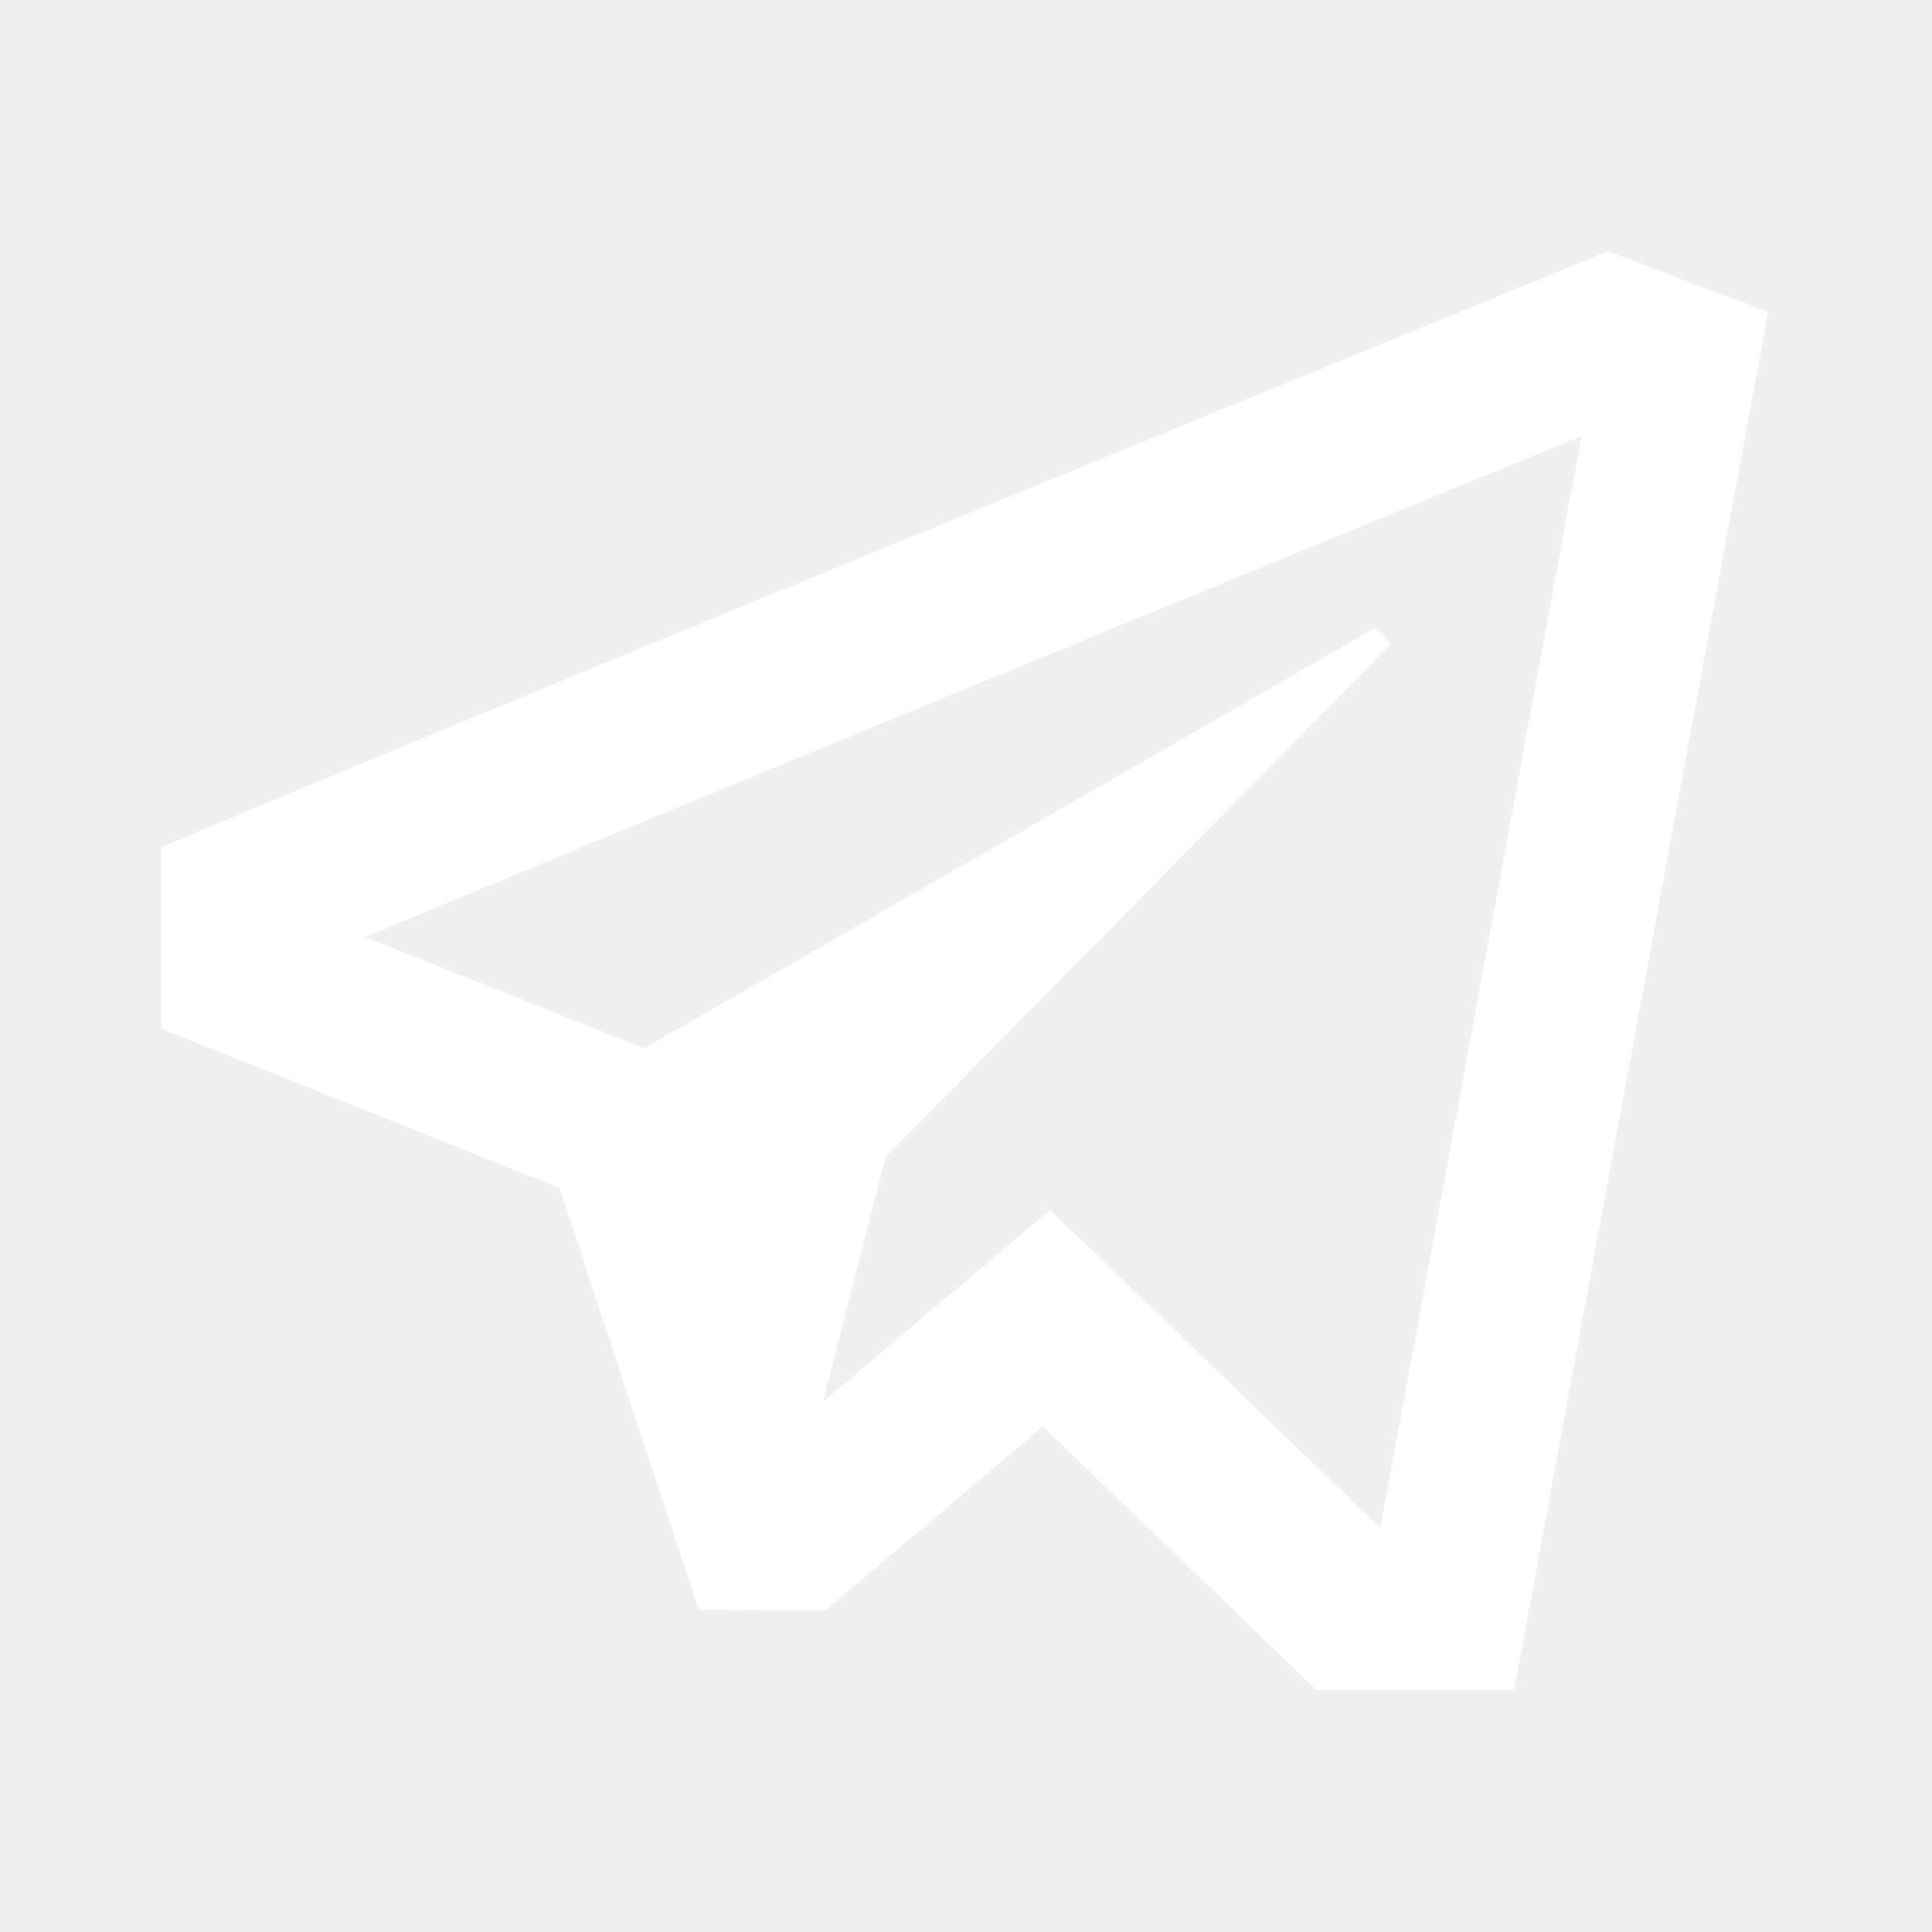
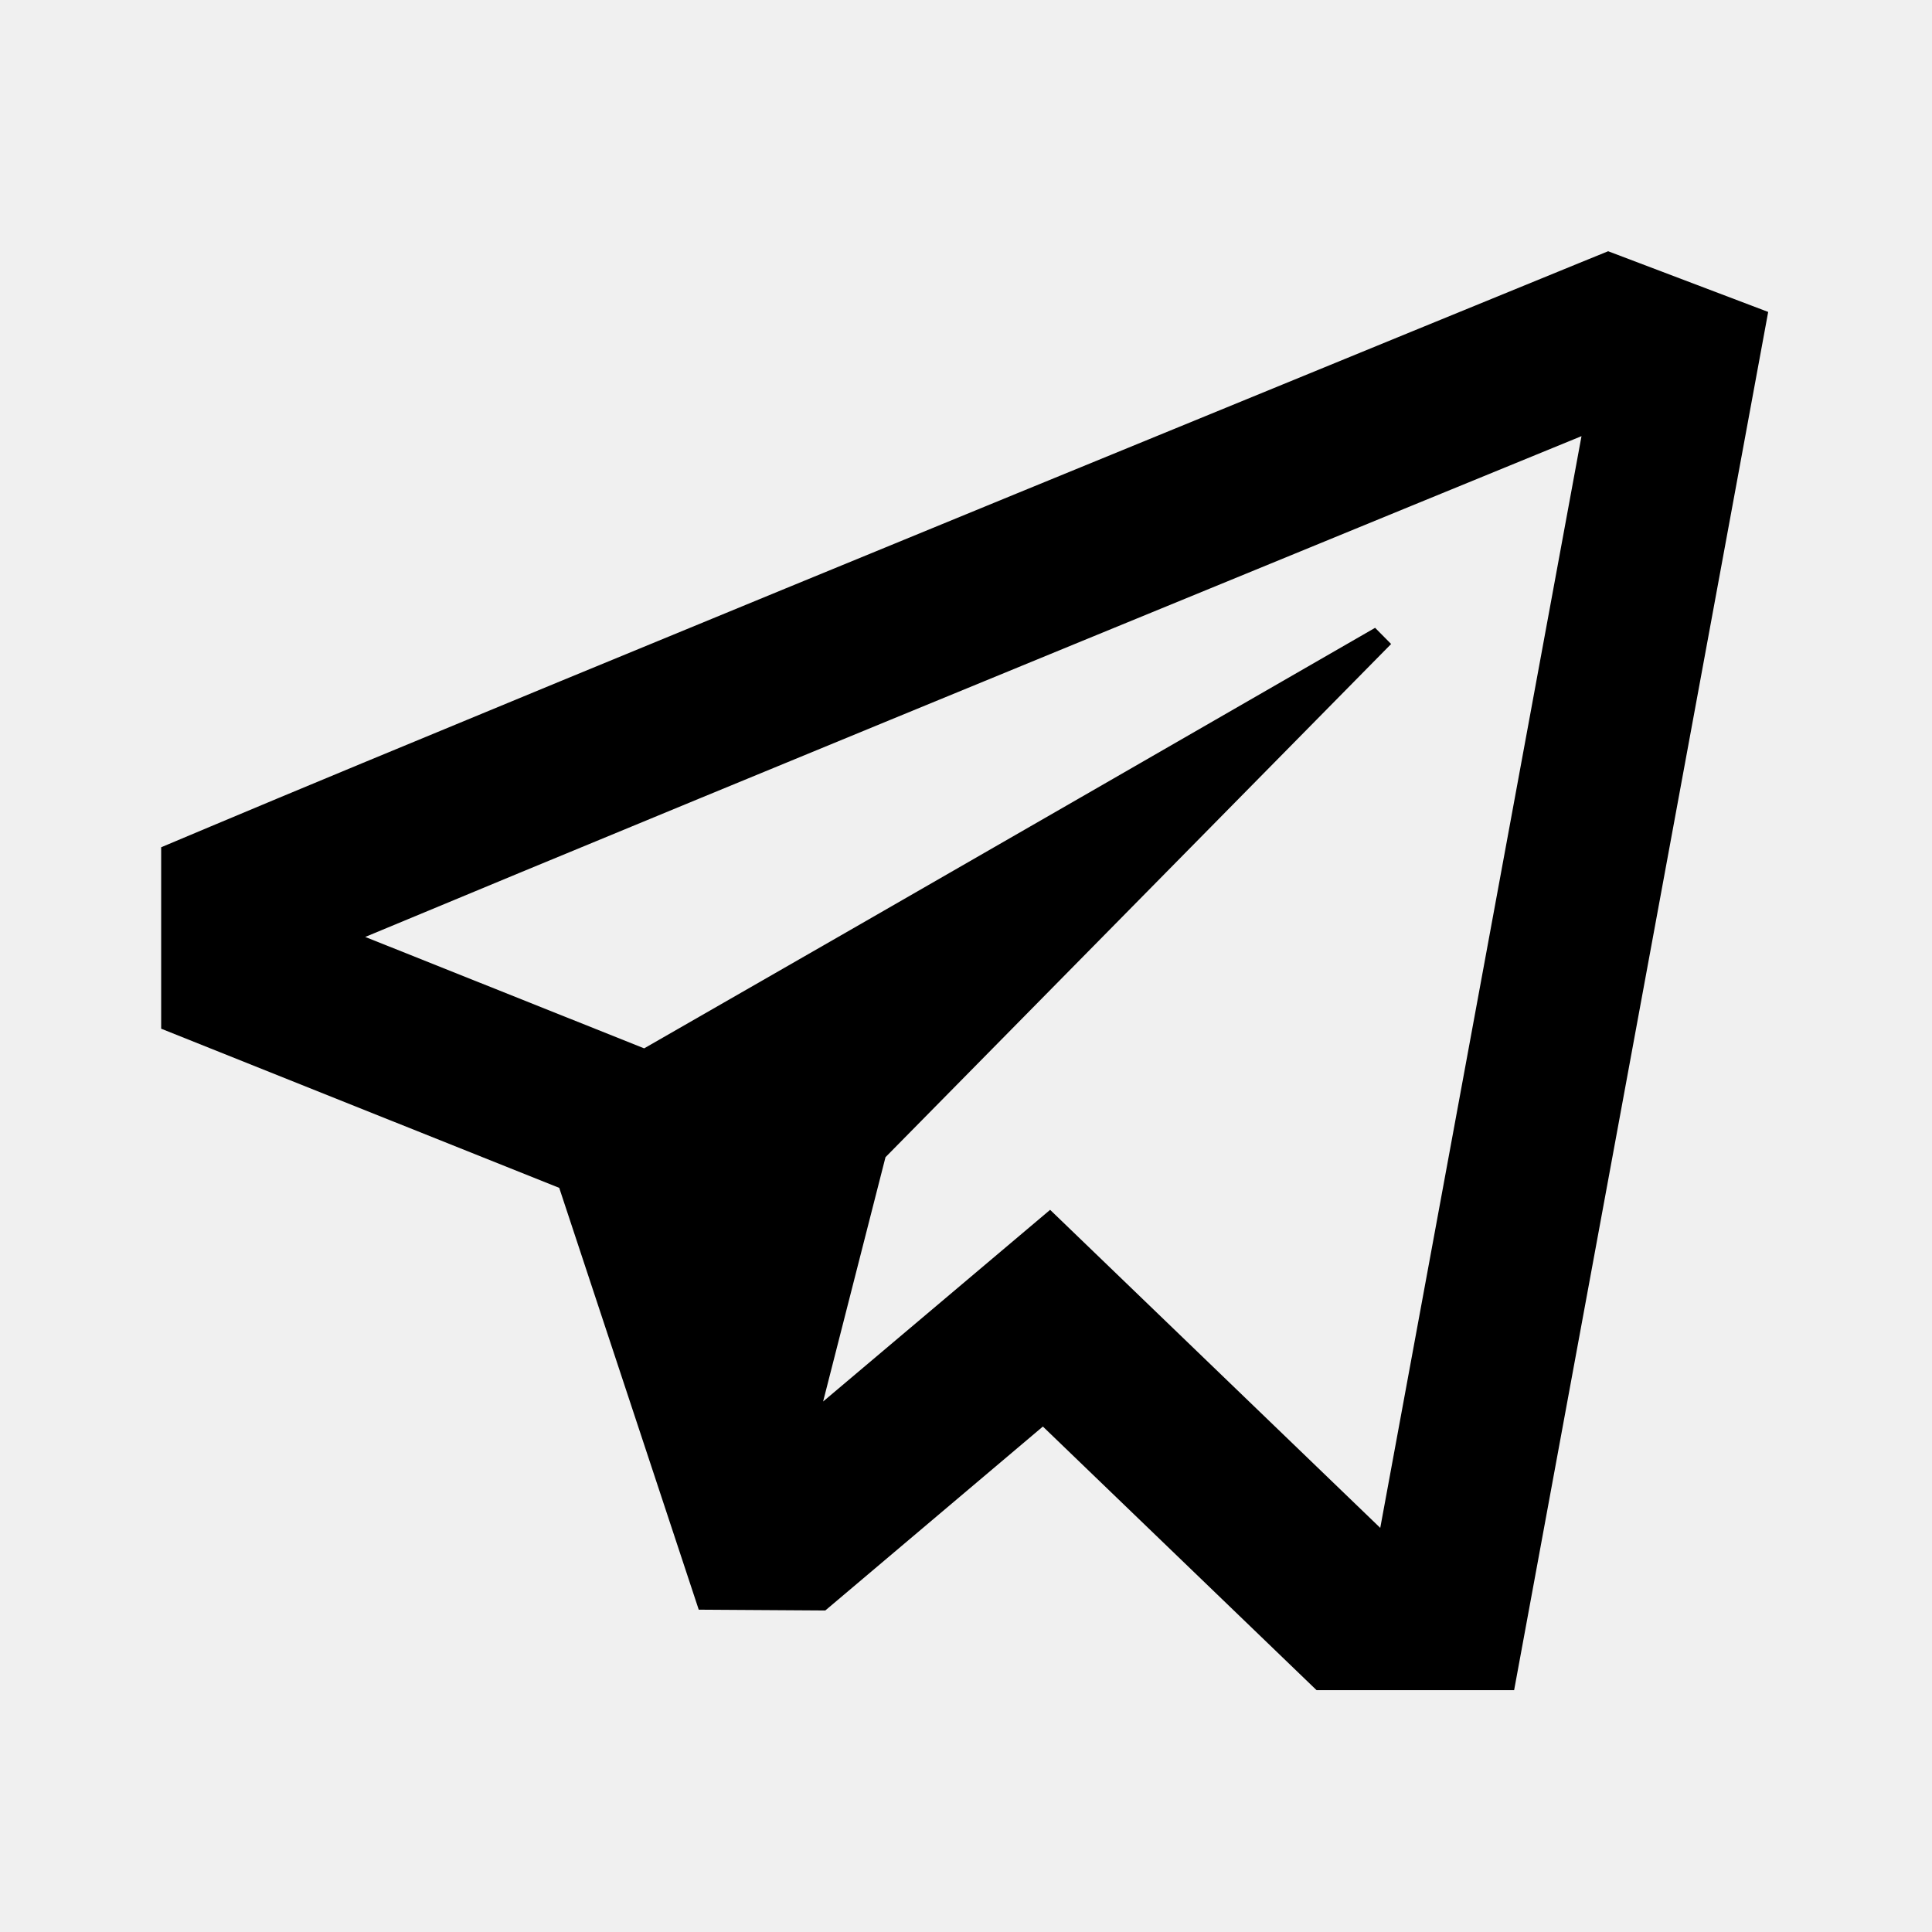
- <svg xmlns="http://www.w3.org/2000/svg" fill="#ffffff" viewBox="0 0 24 24" width="24px" height="24px">
+ <svg xmlns="http://www.w3.org/2000/svg" fill="currentColor" viewBox="0 0 24 24" width="24px" height="24px">
  <path d="M 19.977 3.121 L 19.611 3.27 C 19.611 3.27 6.638 8.574 2.613 10.268 L 2.002 10.525 L 2.002 12.779 L 6.947 14.756 L 8.68 19.996 L 10.252 20.006 L 12.955 17.721 L 16.355 20.996 L 18.809 20.996 L 21.965 3.875 L 19.977 3.121 z M 19.646 5.418 L 17.146 18.98 L 13.045 15.029 L 10.225 17.41 L 11 14.375 L 17.281 8 L 17.082 7.799 C 17.082 7.799 10.707 11.474 8.002 13.023 L 4.537 11.639 C 9.077 9.746 18.698 5.806 19.646 5.418 z" />
</svg>
